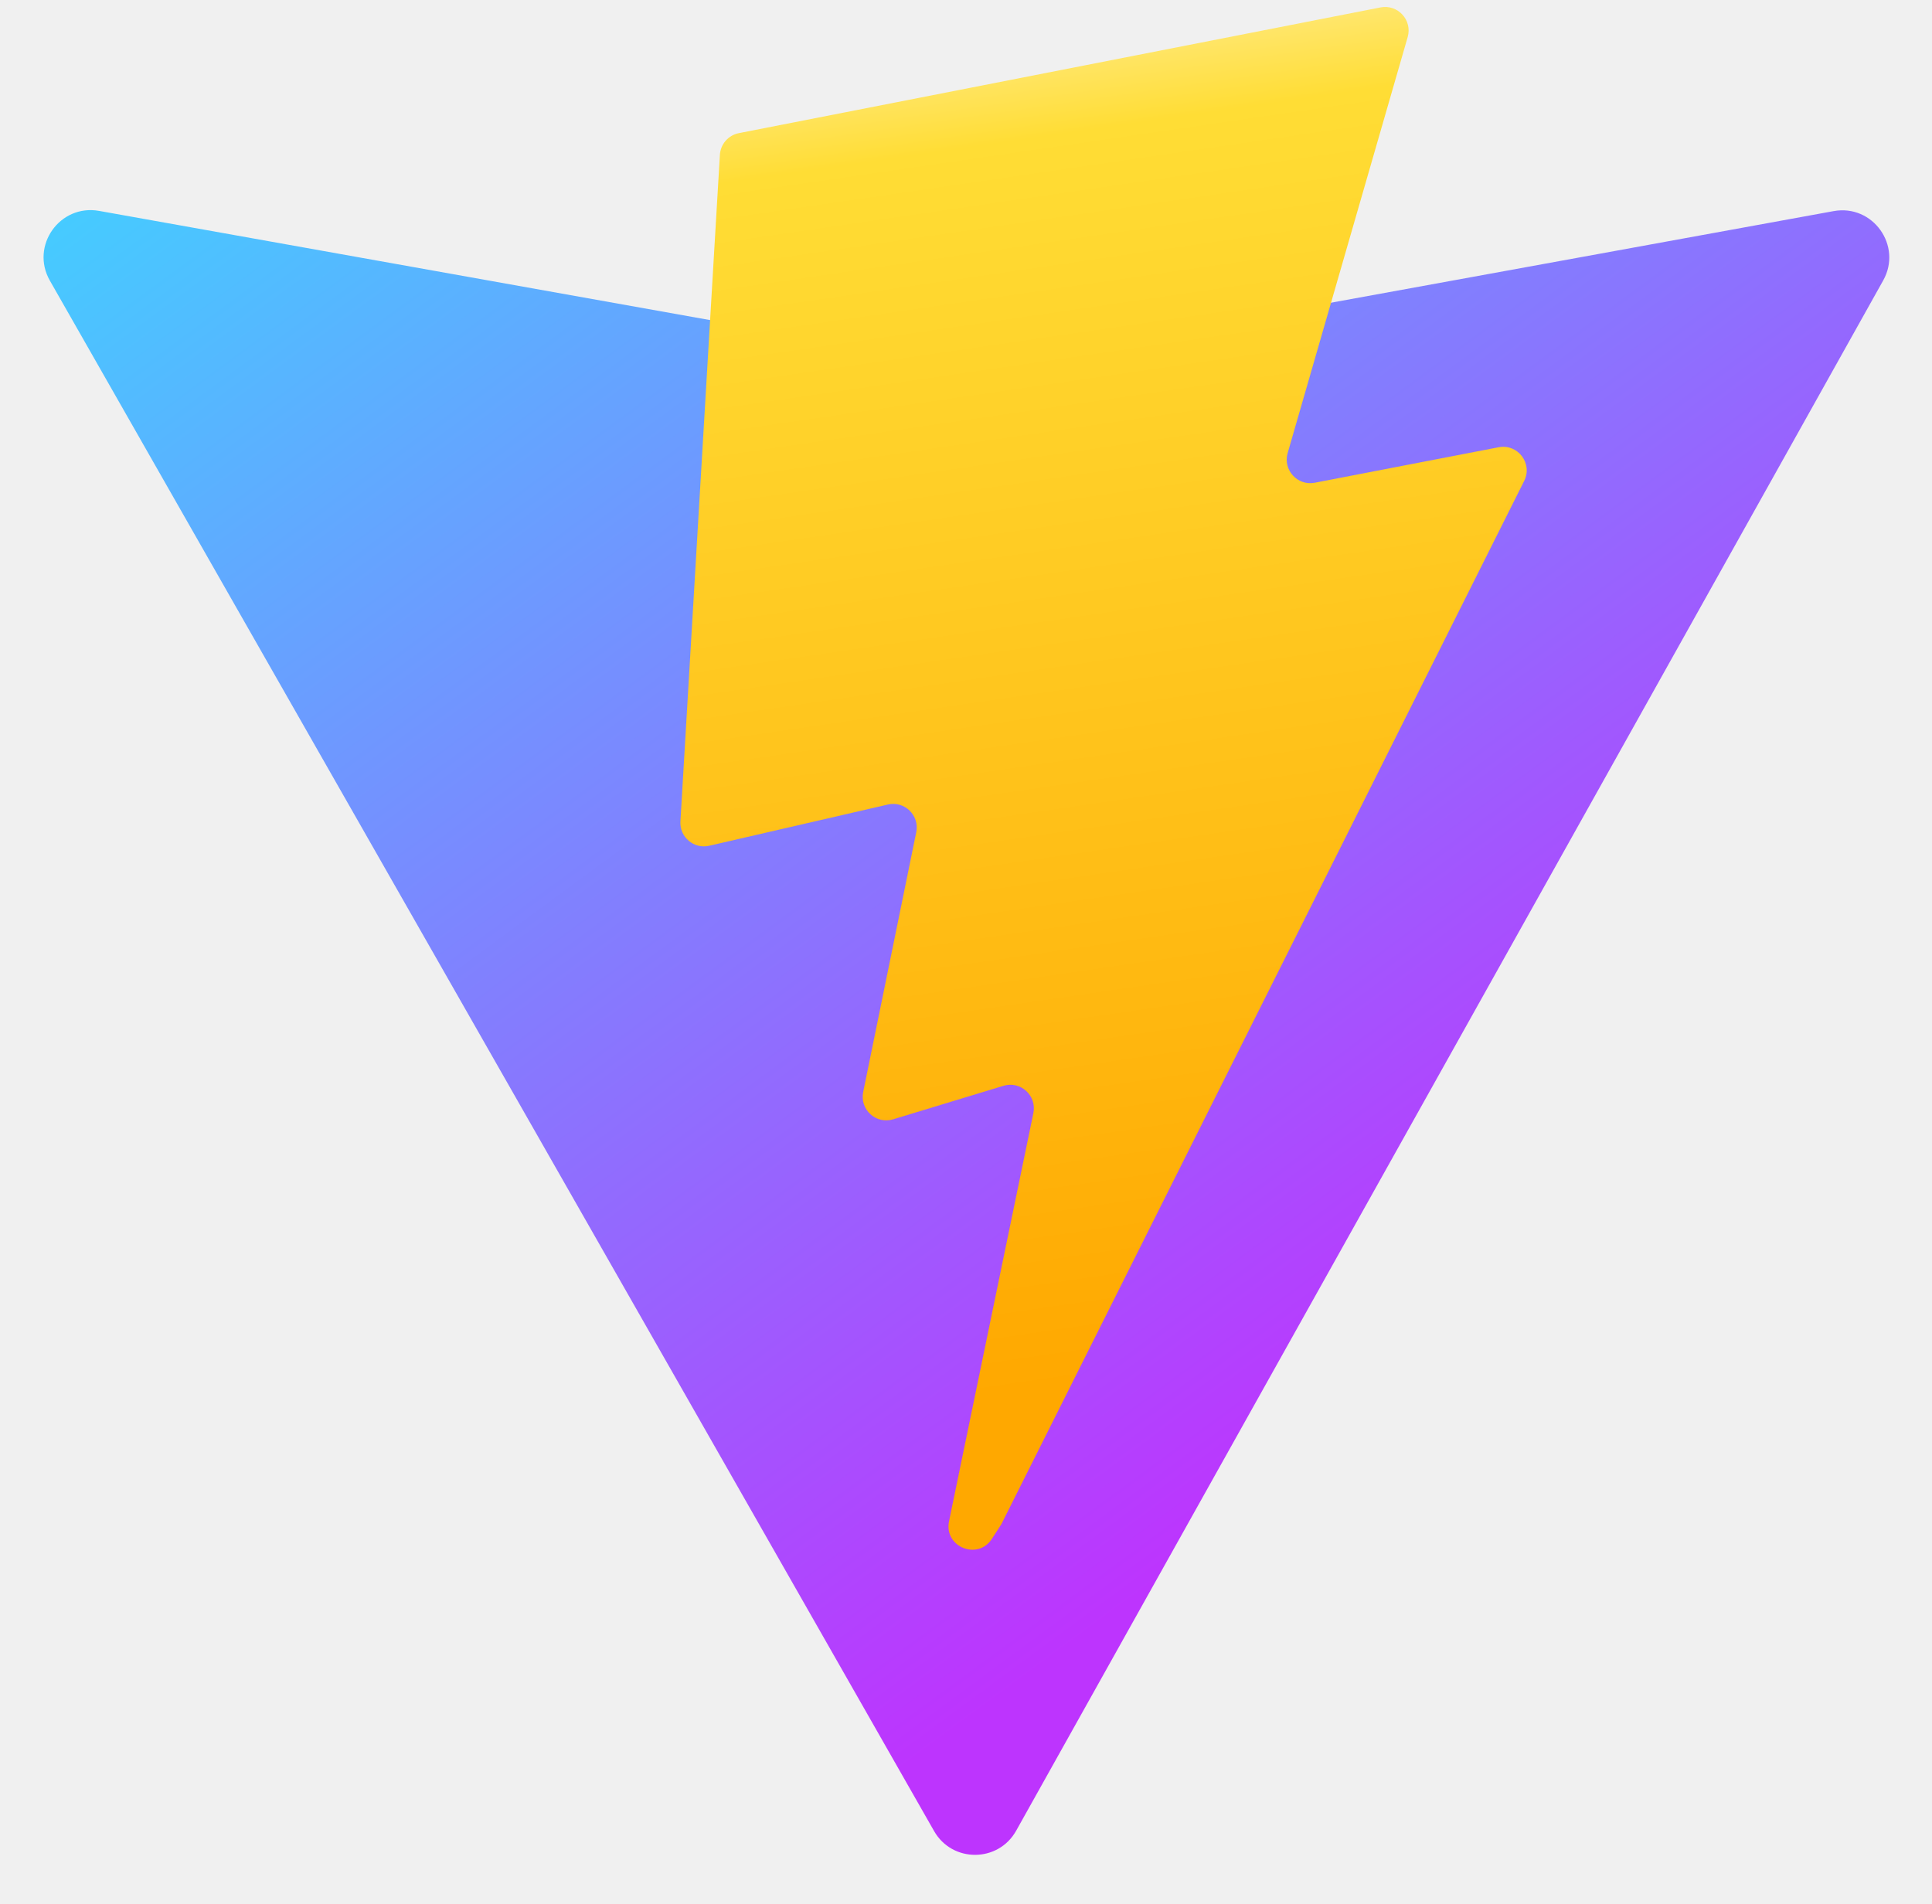
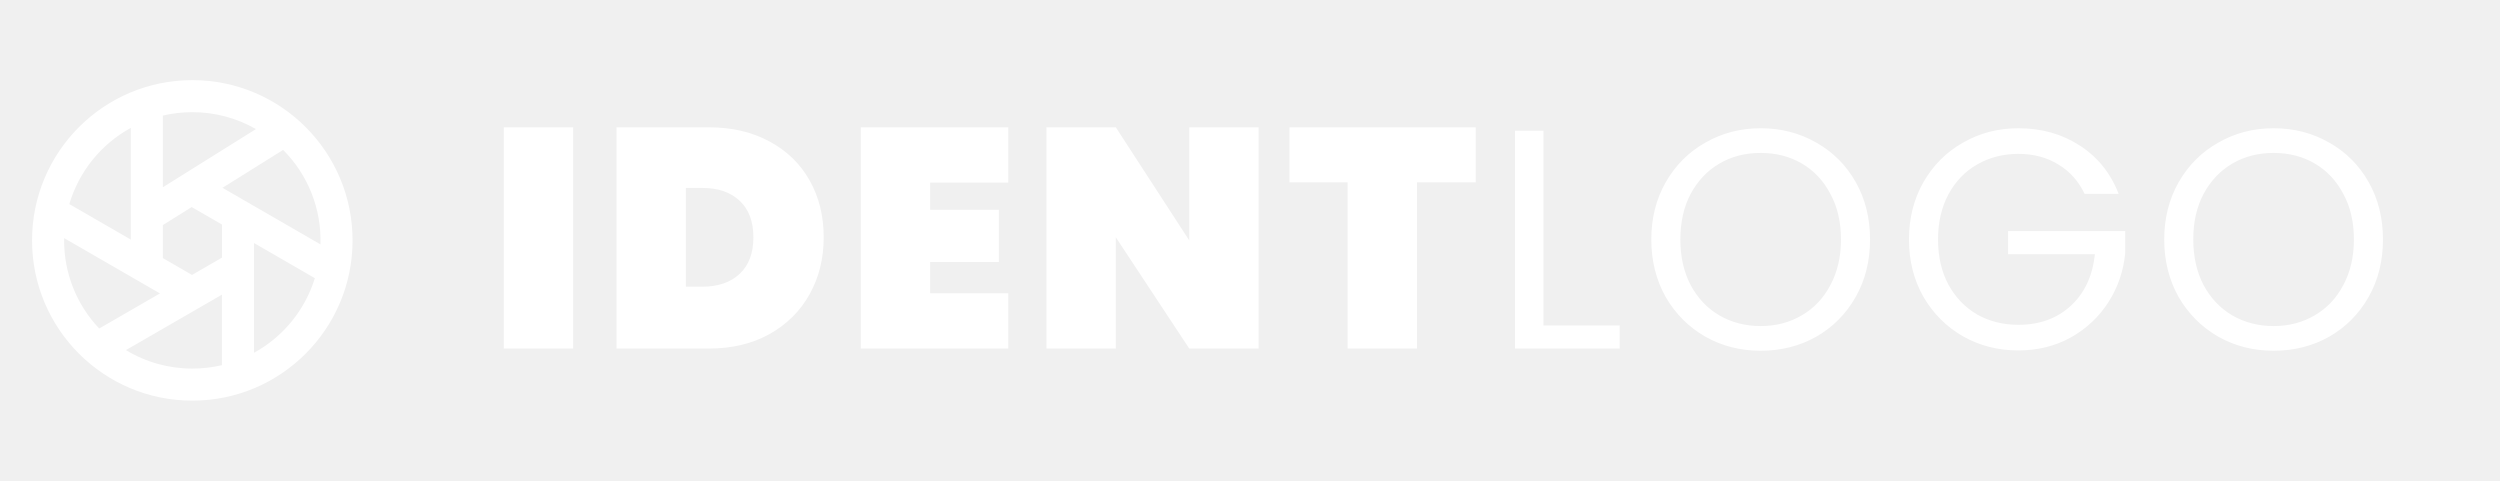
- <svg xmlns="http://www.w3.org/2000/svg" width="410" height="404" viewBox="0 0 410 404" fill="none">
-   <path d="M399.641 59.525L215.643 388.545C211.844 395.338 202.084 395.378 198.228 388.618L10.582 59.556C6.381 52.19 12.68 43.267 21.028 44.759L205.223 77.682C206.398 77.892 207.601 77.89 208.776 77.676L389.119 44.806C397.439 43.289 403.768 52.143 399.641 59.525Z" fill="url(#paint0_linear)" />
-   <path d="M292.965 1.574L156.801 28.255C154.563 28.694 152.906 30.59 152.771 32.866L144.395 174.33C144.198 177.662 147.258 180.248 150.51 179.498L188.42 170.749C191.967 169.931 195.172 173.055 194.443 176.622L183.18 231.775C182.422 235.487 185.907 238.661 189.532 237.56L212.947 230.446C216.577 229.344 220.065 232.527 219.297 236.242L201.398 322.875C200.278 328.294 207.486 331.249 210.492 326.603L212.5 323.5L323.454 102.072C325.312 98.365 322.108 94.137 318.036 94.923L279.014 102.454C275.347 103.161 272.227 99.746 273.262 96.158L298.731 7.867C299.767 4.273 296.636 0.855 292.965 1.574Z" fill="url(#paint1_linear)" />
-   <defs>
-     <linearGradient id="paint0_linear" x1="6" y1="33" x2="235" y2="344" gradientUnits="userSpaceOnUse">
-       <stop stop-color="#41D1FF" />
-       <stop offset="1" stop-color="#BD34FE" />
-     </linearGradient>
-     <linearGradient id="paint1_linear" x1="194.651" y1="8.818" x2="236.076" y2="292.989" gradientUnits="userSpaceOnUse">
-       <stop stop-color="#FFEA83" />
-       <stop offset="0.083" stop-color="#FFDD35" />
-       <stop offset="1" stop-color="#FFA800" />
-     </linearGradient>
-   </defs>
+ <svg xmlns="http://www.w3.org/2000/svg" width="208" height="40" viewBox="0 0 208 40" fill="none">
+   <path d="M47.687 10.592V29H41.915V10.592H47.687ZM58.964 10.592C60.888 10.592 62.569 10.982 64.008 11.762C65.464 12.542 66.582 13.625 67.362 15.012C68.142 16.399 68.532 17.976 68.532 19.744C68.532 21.495 68.142 23.072 67.362 24.476C66.582 25.88 65.464 26.989 64.008 27.804C62.569 28.601 60.888 29 58.964 29H51.294V10.592H58.964ZM58.444 23.852C59.744 23.852 60.776 23.497 61.538 22.786C62.301 22.075 62.682 21.061 62.682 19.744C62.682 18.427 62.301 17.413 61.538 16.702C60.776 15.991 59.744 15.636 58.444 15.636H57.066V23.852H58.444ZM77.388 15.194V17.456H83.108V21.798H77.388V24.398H83.888V29H71.616V10.592H83.888V15.194H77.388ZM104.718 29H98.946L92.836 19.744V29H87.064V10.592H92.836L98.946 20.004V10.592H104.718V29ZM122.781 10.592V15.168H117.893V29H112.121V15.168H107.285V10.592H122.781ZM128.415 27.076H134.759V29H126.049V10.878H128.415V27.076ZM146.488 29.182C144.806 29.182 143.272 28.792 141.886 28.012C140.499 27.215 139.398 26.114 138.584 24.71C137.786 23.289 137.388 21.694 137.388 19.926C137.388 18.158 137.786 16.572 138.584 15.168C139.398 13.747 140.499 12.646 141.886 11.866C143.272 11.069 144.806 10.67 146.488 10.67C148.186 10.67 149.729 11.069 151.116 11.866C152.502 12.646 153.594 13.738 154.392 15.142C155.189 16.546 155.588 18.141 155.588 19.926C155.588 21.711 155.189 23.306 154.392 24.71C153.594 26.114 152.502 27.215 151.116 28.012C149.729 28.792 148.186 29.182 146.488 29.182ZM146.488 27.128C147.753 27.128 148.888 26.833 149.894 26.244C150.916 25.655 151.714 24.814 152.286 23.722C152.875 22.63 153.17 21.365 153.17 19.926C153.17 18.47 152.875 17.205 152.286 16.13C151.714 15.038 150.925 14.197 149.92 13.608C148.914 13.019 147.77 12.724 146.488 12.724C145.205 12.724 144.061 13.019 143.056 13.608C142.05 14.197 141.253 15.038 140.664 16.13C140.092 17.205 139.806 18.47 139.806 19.926C139.806 21.365 140.092 22.63 140.664 23.722C141.253 24.814 142.05 25.655 143.056 26.244C144.078 26.833 145.222 27.128 146.488 27.128ZM173.439 16.13C172.936 15.073 172.208 14.258 171.255 13.686C170.302 13.097 169.192 12.802 167.927 12.802C166.662 12.802 165.518 13.097 164.495 13.686C163.49 14.258 162.692 15.09 162.103 16.182C161.531 17.257 161.245 18.505 161.245 19.926C161.245 21.347 161.531 22.595 162.103 23.67C162.692 24.745 163.49 25.577 164.495 26.166C165.518 26.738 166.662 27.024 167.927 27.024C169.695 27.024 171.151 26.495 172.295 25.438C173.439 24.381 174.106 22.951 174.297 21.148H167.069V19.224H176.819V21.044C176.68 22.535 176.212 23.904 175.415 25.152C174.618 26.383 173.569 27.362 172.269 28.09C170.969 28.801 169.522 29.156 167.927 29.156C166.246 29.156 164.712 28.766 163.325 27.986C161.938 27.189 160.838 26.088 160.023 24.684C159.226 23.28 158.827 21.694 158.827 19.926C158.827 18.158 159.226 16.572 160.023 15.168C160.838 13.747 161.938 12.646 163.325 11.866C164.712 11.069 166.246 10.67 167.927 10.67C169.851 10.67 171.55 11.147 173.023 12.1C174.514 13.053 175.597 14.397 176.273 16.13H173.439ZM189.163 29.182C187.482 29.182 185.948 28.792 184.561 28.012C183.175 27.215 182.074 26.114 181.259 24.71C180.462 23.289 180.063 21.694 180.063 19.926C180.063 18.158 180.462 16.572 181.259 15.168C182.074 13.747 183.175 12.646 184.561 11.866C185.948 11.069 187.482 10.67 189.163 10.67C190.862 10.67 192.405 11.069 193.791 11.866C195.178 12.646 196.27 13.738 197.067 15.142C197.865 16.546 198.263 18.141 198.263 19.926C198.263 21.711 197.865 23.306 197.067 24.71C196.27 26.114 195.178 27.215 193.791 28.012C192.405 28.792 190.862 29.182 189.163 29.182ZM189.163 27.128C190.429 27.128 191.564 26.833 192.569 26.244C193.592 25.655 194.389 24.814 194.961 23.722C195.551 22.63 195.845 21.365 195.845 19.926C195.845 18.47 195.551 17.205 194.961 16.13C194.389 15.038 193.601 14.197 192.595 13.608C191.59 13.019 190.446 12.724 189.163 12.724C187.881 12.724 186.737 13.019 185.731 13.608C184.726 14.197 183.929 15.038 183.339 16.13C182.767 17.205 182.481 18.47 182.481 19.926C182.481 21.365 182.767 22.63 183.339 23.722C183.929 24.814 184.726 25.655 185.731 26.244C186.754 26.833 187.898 27.128 189.163 27.128Z" fill="white" />
+   <path d="M13.552 21.476L15.975 22.875L18.468 21.435V18.68L15.947 17.227L13.552 18.723V21.476ZM10.885 19.936V10.637C8.408 11.993 6.568 14.274 5.767 16.981L10.887 19.936H10.885ZM5.335 19.811L5.333 20C5.329 22.728 6.375 25.354 8.253 27.332L13.307 24.413L5.335 19.811ZM13.552 15.579L21.296 10.739C19.684 9.815 17.858 9.33 16 9.333C15.157 9.333 14.339 9.431 13.552 9.616V15.579ZM23.556 12.472L18.508 15.625L26.661 20.333C26.709 18.88 26.458 17.433 25.924 16.08C25.39 14.728 24.584 13.501 23.556 12.472ZM21.135 20.221V29.352C23.562 28.016 25.377 25.791 26.196 23.144L21.135 20.221ZM10.477 29.128C12.142 30.138 14.053 30.67 16 30.667C16.849 30.667 17.676 30.568 18.467 30.38V24.513L10.477 29.127V29.128ZM16 33.333C8.636 33.333 2.667 27.364 2.667 20C2.667 12.636 8.636 6.667 16 6.667C23.364 6.667 29.333 12.636 29.333 20C29.333 27.364 23.364 33.333 16 33.333Z" fill="white" />
</svg>
